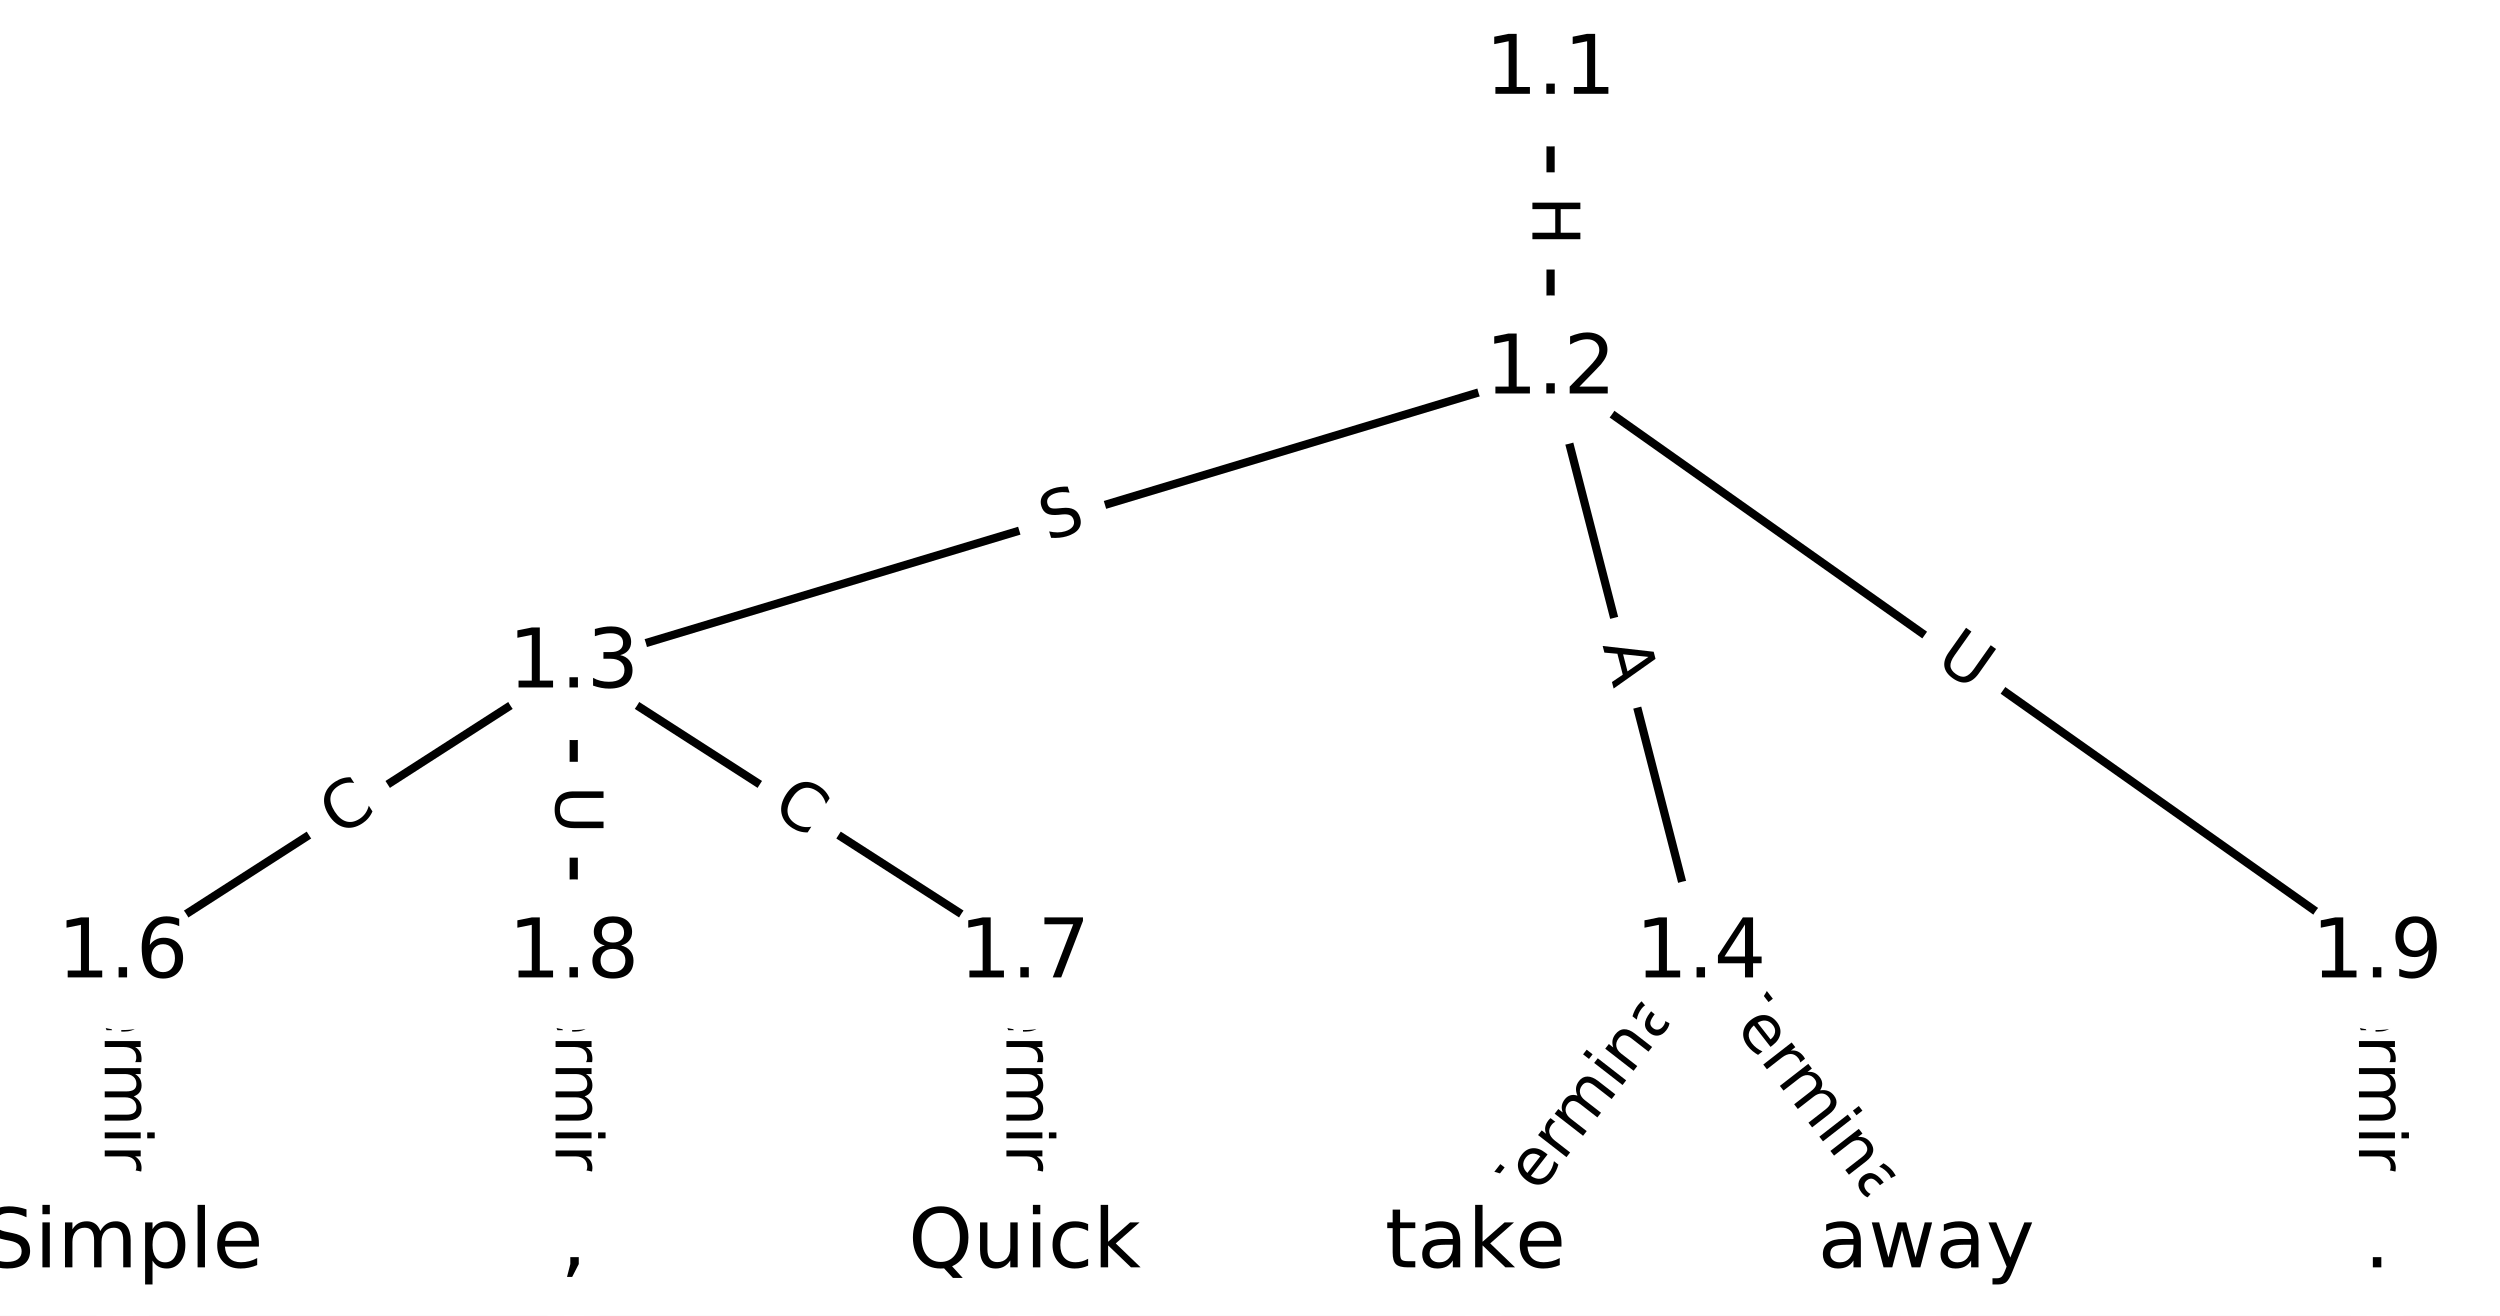
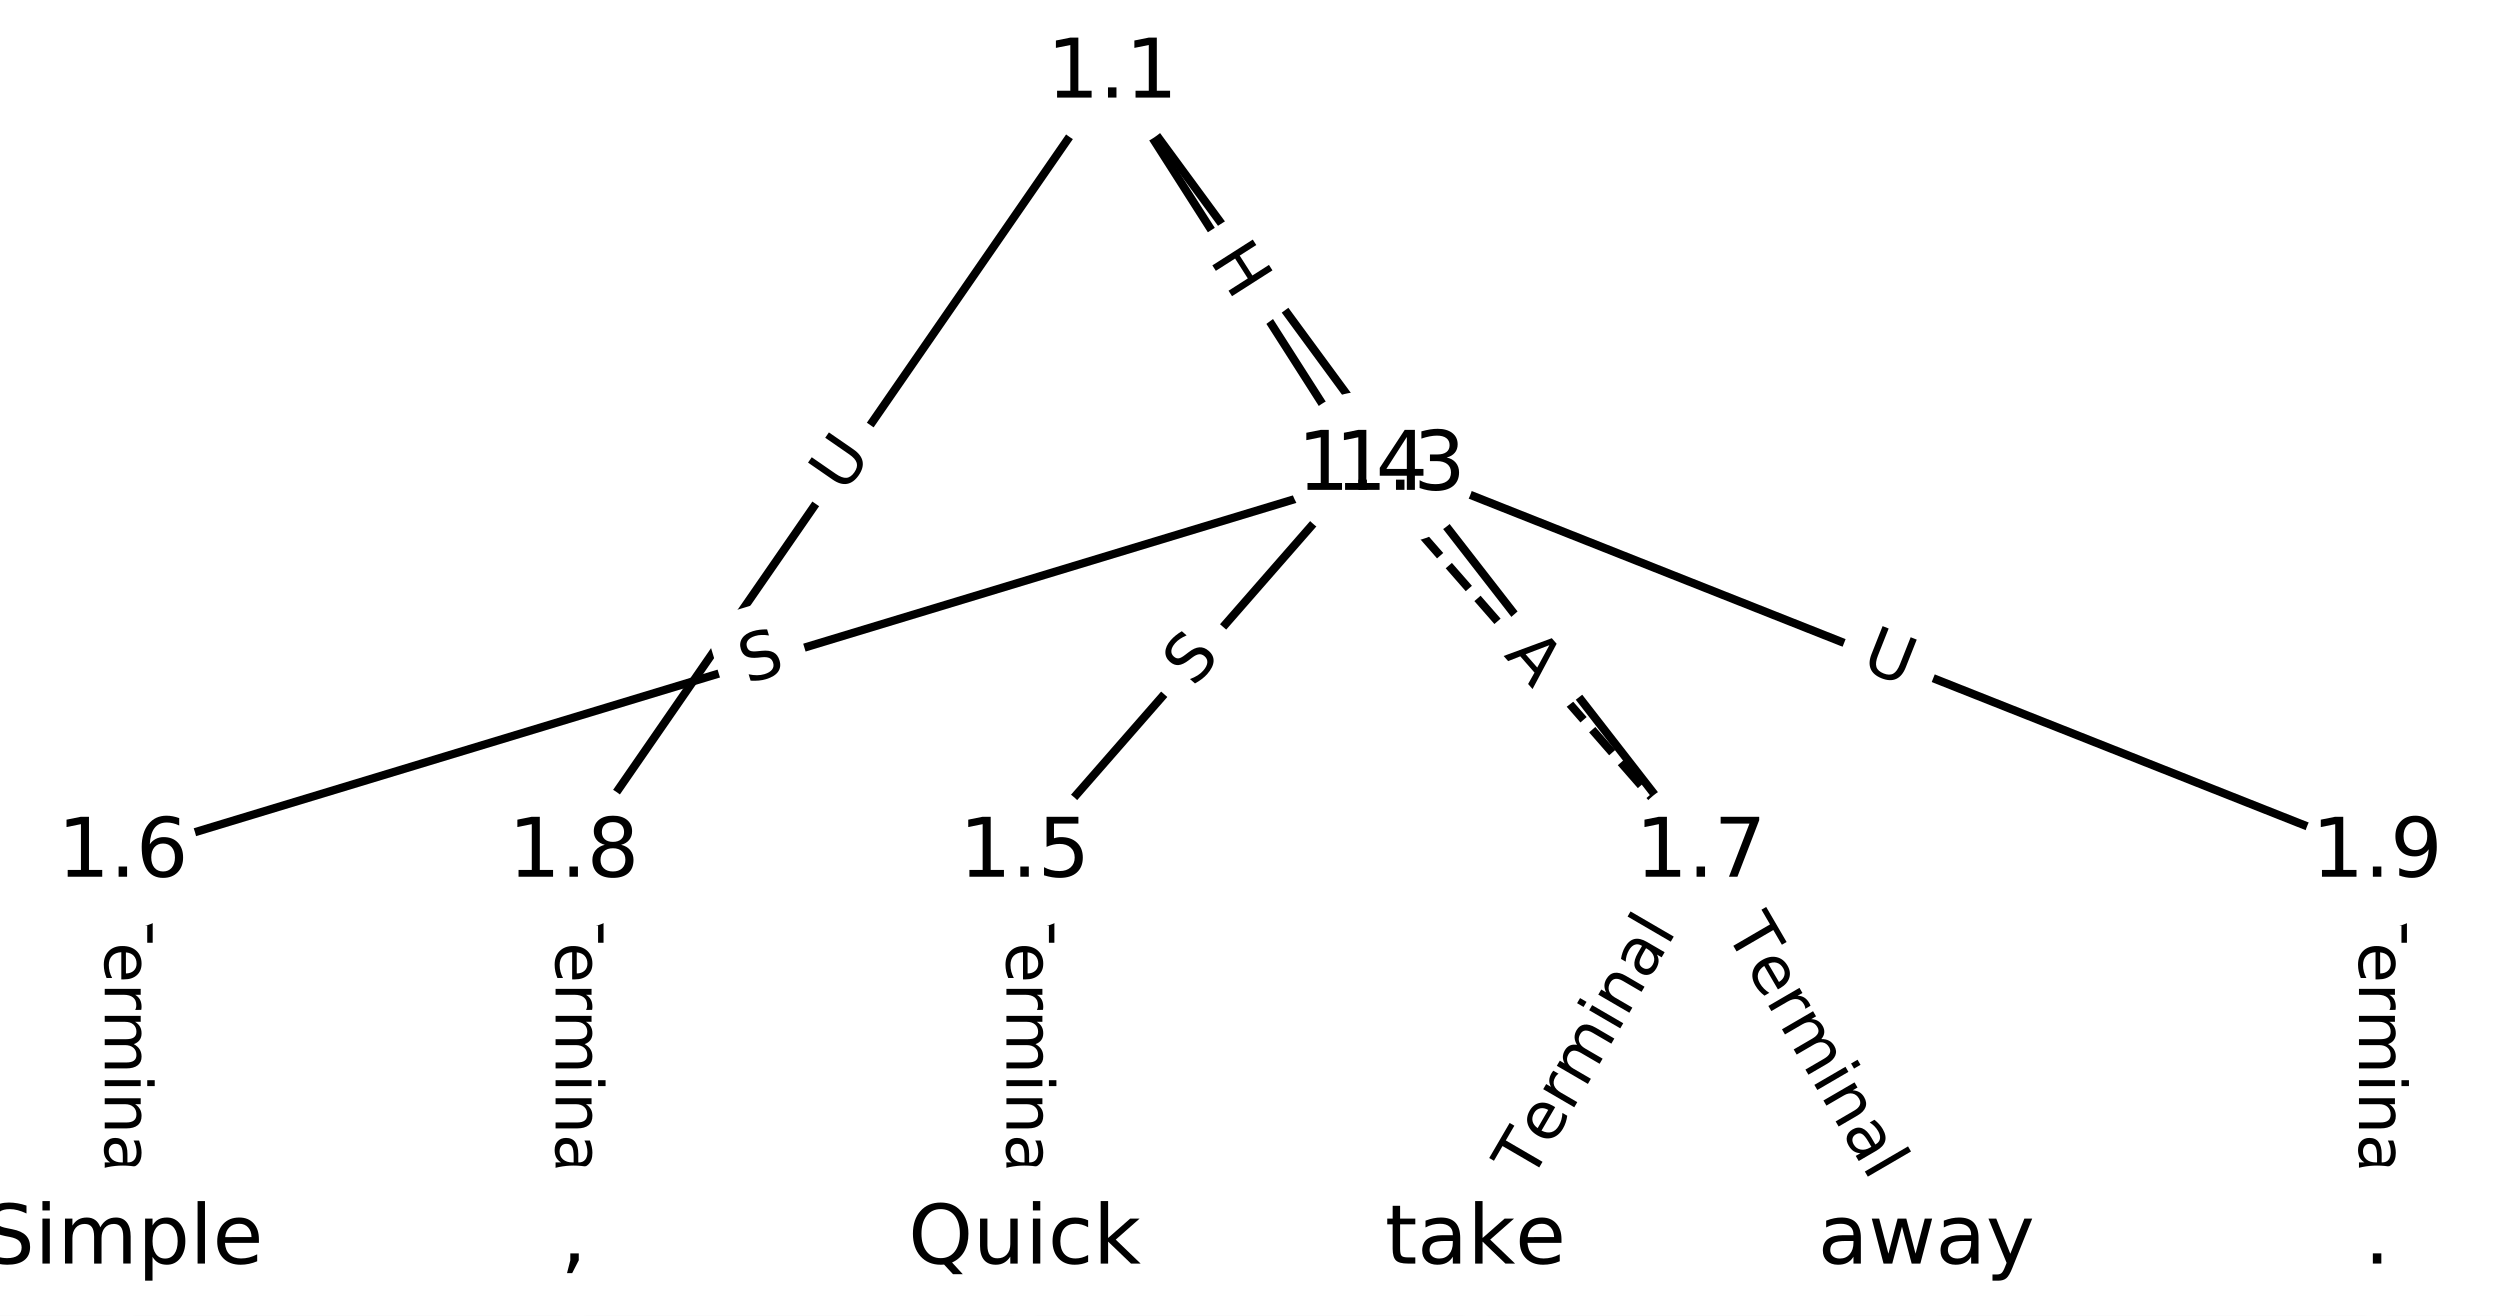
<svg xmlns="http://www.w3.org/2000/svg" xmlns:xlink="http://www.w3.org/1999/xlink" width="304pt" height="160pt" version="1.1" viewBox="0 0 304 160">
  <defs>
    <style type="text/css">*{stroke-linecap:butt;stroke-linejoin:round;}</style>
  </defs>
  <path d="m0 160h304v-160h-304z" fill="#fff" />
  <g fill="none" stroke="#000">
-     <path d="m188.55 8.647v36.438" clip-path="url(#a)" />
-     <path d="m188.55 45.085-118.78 35.75" clip-path="url(#a)" />
-     <path d="m188.55 45.085 18.274 71.009" clip-path="url(#a)" />
-     <path d="m188.55 45.085 100.51 71.009" clip-path="url(#a)" />
-     <path d="m69.766 80.835-54.823 35.259" clip-path="url(#a)" />
-     <path d="m69.766 80.835 54.823 35.259" clip-path="url(#a)" />
-     <path d="m69.766 80.835v35.259" clip-path="url(#a)" />
-     <path d="m206.82 116.09-27.411 35.259" clip-path="url(#a)" />
-     <path d="m206.82 116.09 27.411 35.259" clip-path="url(#a)" />
-     <path d="m14.943 116.09v35.259" clip-path="url(#a)" />
-     <path d="m124.59 116.09v35.259" clip-path="url(#a)" />
-     <path d="m69.766 116.09v35.259" clip-path="url(#a)" />
-     <path d="m289.06 116.09v35.259" clip-path="url(#a)" />
-   </g>
-   <path d="m182.28 23.858v6.016q0 2.4 2.4 2.4h7.742q2.4 0 2.4-2.4v-6.016q0-2.4-2.4-2.4h-7.742q-2.4 0-2.4 2.4z" clip-path="url(#a)" fill="#fff" stroke="#fff" />
-   <g clip-path="url(#a)">
-     <defs>
-       <path id="s" d="m9.812 72.906h9.859v-29.891h35.844v29.891h9.859v-72.906h-9.859v34.719h-35.844v-34.719h-9.859z" />
-     </defs>
-     <g transform="translate(186.34 23.858) rotate(90) scale(.08 -.08)">
-       <use xlink:href="#s" />
-     </g>
-   </g>
-   <path d="m128.53 69.697 4.863-1.464q2.298-0.692 1.607-2.99l-2.231-7.414q-0.692-2.298-2.99-1.607l-4.863 1.464q-2.298 0.692-1.607 2.99l2.231 7.414q0.692 2.298 2.99 1.607z" clip-path="url(#a)" fill="#fff" stroke="#fff" />
-   <g clip-path="url(#a)">
-     <defs>
-       <path id="n" d="m53.516 70.516v-9.625q-5.609 2.688-10.594 4-4.984 1.328-9.625 1.328-8.047 0-12.422-3.125t-4.375-8.891q0-4.844 2.906-7.312 2.906-2.453 11.016-3.969l5.953-1.219q11.031-2.109 16.281-7.406t5.25-14.172q0-10.609-7.109-16.078-7.094-5.469-20.812-5.469-5.172 0-11.016 1.172-5.828 1.172-12.078 3.469v10.156q6-3.359 11.766-5.078 5.766-1.703 11.328-1.703 8.438 0 13.031 3.312 4.594 3.328 4.594 9.484 0 5.359-3.297 8.391t-10.812 4.547l-6.016 1.172q-11.031 2.188-15.969 6.875-4.922 4.688-4.922 13.047 0 9.672 6.812 15.234t18.766 5.562q5.141 0 10.453-0.938 5.328-0.922 10.891-2.766z" />
-     </defs>
-     <g transform="translate(127.36 65.805) rotate(-16.75) scale(.08 -.08)">
+     <path d="m135.25 9.106 35.026 47.699" clip-path="url(#a)" />
+     <path d="m135.25 9.106 30.457 47.699" clip-path="url(#a)" />
+     <path d="m135.25 9.106-65.483 94.743" clip-path="url(#a)" />
+     <path d="m170.27 56.805-155.33 47.044" clip-path="url(#a)" />
+     <path d="m170.27 56.805 36.549 47.044" clip-path="url(#a)" />
+     <path d="m170.27 56.805 118.78 47.044" clip-path="url(#a)" />
+     <path d="m165.71 56.805-41.117 47.044" clip-path="url(#a)" />
+     <path d="m165.71 56.805 41.117 47.044" clip-path="url(#a)" stroke-dasharray="3.7,1.6" />
+     <path d="m124.59 103.85v47.044" clip-path="url(#a)" />
+     <path d="m14.943 103.85v47.044" clip-path="url(#a)" />
+     <path d="m206.82 103.85-27.411 47.044" clip-path="url(#a)" />
+     <path d="m206.82 103.85 27.411 47.044" clip-path="url(#a)" />
+     <path d="m69.766 103.85v47.044" clip-path="url(#a)" />
+     <path d="m289.06 103.85v47.044" clip-path="url(#a)" />
+   </g>
+   <path d="m145.93 34.243 3.561 4.849q1.421 1.935 3.355 0.514l6.241-4.583q1.935-1.421 0.514-3.355l-3.561-4.849q-1.421-1.935-3.355-0.514l-6.241 4.583q-1.935 1.421-0.514 3.355z" clip-path="url(#a)" fill="#fff" stroke="#fff" />
+   <g clip-path="url(#a)">
+     <defs>
+       <path id="o" d="m9.812 72.906h9.859v-29.891h35.844v29.891h9.859v-72.906h-9.859v34.719h-35.844v-34.719h-9.859z" />
+     </defs>
+     <g transform="translate(149.2 31.837) rotate(53.71) scale(.08 -.08)">
+       <use xlink:href="#o" />
+     </g>
+   </g>
+   <path d="m143.57 33.795 3.238 5.071q1.292 2.023 3.314 0.731l6.526-4.167q2.023-1.292 0.731-3.314l-3.238-5.071q-1.292-2.023-3.314-0.731l-6.526 4.167q-2.023 1.292-0.731 3.314z" clip-path="url(#a)" fill="#fff" stroke="#fff" />
+   <g clip-path="url(#a)">
+     <g transform="translate(147 31.608) rotate(57.441) scale(.08 -.08)">
+       <use xlink:href="#o" />
+     </g>
+   </g>
+   <path d="m106 62.452 3.329-4.816q1.365-1.974-0.61-3.339l-6.369-4.402q-1.974-1.365-3.339 0.61l-3.329 4.816q-1.365 1.974 0.61 3.339l6.369 4.402q1.974 1.365 3.339-0.61z" clip-path="url(#a)" fill="#fff" stroke="#fff" />
+   <g clip-path="url(#a)">
+     <defs>
+       <path id="n" d="m8.688 72.906h9.922v-44.297q0-11.719 4.234-16.875 4.25-5.141 13.781-5.141 9.469 0 13.719 5.141 4.25 5.156 4.25 16.875v44.297h9.906v-45.516q0-14.25-7.062-21.531-7.047-7.281-20.812-7.281-13.828 0-20.891 7.281-7.047 7.281-7.047 21.531z" />
+     </defs>
+     <g transform="translate(102.66 60.141) rotate(-55.349) scale(.08 -.08)">
      <use xlink:href="#n" />
    </g>
  </g>
-   <path d="m190.93 79.503 1.364 5.3q0.598 2.324 2.922 1.726l7.498-1.93q2.324-0.598 1.726-2.922l-1.364-5.3q-0.598-2.324-2.922-1.726l-7.498 1.93q-2.324 0.598-1.726 2.922z" clip-path="url(#a)" fill="#fff" stroke="#fff" />
-   <g clip-path="url(#a)">
-     <defs>
-       <path id="t" d="m34.188 63.188-13.391-36.281h26.812zm-5.578 9.719h11.188l27.781-72.906h-10.25l-6.641 18.703h-32.859l-6.641-18.703h-10.406z" />
-     </defs>
-     <g transform="translate(194.87 78.49) rotate(75.568) scale(.08 -.08)">
-       <use xlink:href="#t" />
-     </g>
-   </g>
-   <path d="m232.79 84.022 4.782 3.378q1.96 1.385 3.345-0.575l4.468-6.324q1.385-1.96-0.575-3.345l-4.782-3.378q-1.96-1.385-3.345 0.575l-4.468 6.324q-1.385 1.96 0.575 3.345z" clip-path="url(#a)" fill="#fff" stroke="#fff" />
-   <g clip-path="url(#a)">
-     <defs>
-       <path id="m" d="m8.688 72.906h9.922v-44.297q0-11.719 4.234-16.875 4.25-5.141 13.781-5.141 9.469 0 13.719 5.141 4.25 5.156 4.25 16.875v44.297h9.906v-45.516q0-14.25-7.062-21.531-7.047-7.281-20.812-7.281-13.828 0-20.891 7.281-7.047 7.281-7.047 21.531z" />
-     </defs>
-     <g transform="translate(235.14 80.703) rotate(35.241) scale(.08 -.08)">
+   <path d="m91.996 87.065 4.861-1.472q2.297-0.696 1.601-2.993l-2.244-7.41q-0.696-2.297-2.993-1.601l-4.861 1.472q-2.297 0.696-1.601 2.993l2.244 7.41q0.696 2.297 2.993 1.601z" clip-path="url(#a)" fill="#fff" stroke="#fff" />
+   <g clip-path="url(#a)">
+     <defs>
+       <path id="m" d="m53.516 70.516v-9.625q-5.609 2.688-10.594 4-4.984 1.328-9.625 1.328-8.047 0-12.422-3.125t-4.375-8.891q0-4.844 2.906-7.312 2.906-2.453 11.016-3.969l5.953-1.219q11.031-2.109 16.281-7.406t5.25-14.172q0-10.609-7.109-16.078-7.094-5.469-20.812-5.469-5.172 0-11.016 1.172-5.828 1.172-12.078 3.469v10.156q6-3.359 11.766-5.078 5.766-1.703 11.328-1.703 8.438 0 13.031 3.312 4.594 3.328 4.594 9.484 0 5.359-3.297 8.391t-10.812 4.547l-6.016 1.172q-11.031 2.188-15.969 6.875-4.922 4.688-4.922 13.047 0 9.672 6.812 15.234t18.766 5.562q5.141 0 10.453-0.938 5.328-0.922 10.891-2.766z" />
+     </defs>
+     <g transform="translate(90.818 83.176) rotate(-16.85) scale(.08 -.08)">
      <use xlink:href="#m" />
    </g>
  </g>
-   <path d="m43.397 105.25 4.698-3.022q2.019-1.298 0.72-3.317l-4.188-6.512q-1.298-2.019-3.317-0.72l-4.698 3.022q-2.019 1.298-0.72 3.317l4.188 6.512q1.298 2.019 3.317 0.72z" clip-path="url(#a)" fill="#fff" stroke="#fff" />
-   <g clip-path="url(#a)">
-     <defs>
-       <path id="o" d="m64.406 67.281v-10.391q-4.984 4.641-10.625 6.922-5.641 2.297-11.984 2.297-12.5 0-19.141-7.641t-6.641-22.094q0-14.406 6.641-22.047t19.141-7.641q6.344 0 11.984 2.297t10.625 6.938v-10.312q-5.172-3.516-10.969-5.281-5.781-1.75-12.219-1.75-16.562 0-26.094 10.125-9.516 10.141-9.516 27.672 0 17.578 9.516 27.703 9.531 10.141 26.094 10.141 6.531 0 12.312-1.734 5.797-1.734 10.875-5.203z" />
-     </defs>
-     <g transform="translate(41.199 101.83) rotate(-32.747) scale(.08 -.08)">
-       <use xlink:href="#o" />
-     </g>
-   </g>
-   <path d="m91.436 102.23 4.698 3.022q2.019 1.298 3.317-0.72l4.188-6.512q1.298-2.019-0.72-3.317l-4.698-3.022q-2.019-1.298-3.317 0.72l-4.188 6.512q-1.298 2.019 0.72 3.317z" clip-path="url(#a)" fill="#fff" stroke="#fff" />
-   <g clip-path="url(#a)">
-     <g transform="translate(93.634 98.81) rotate(32.747) scale(.08 -.08)">
-       <use xlink:href="#o" />
-     </g>
-   </g>
-   <path d="m63.494 95.537v5.855q0 2.4 2.4 2.4h7.742q2.4 0 2.4-2.4v-5.855q0-2.4-2.4-2.4h-7.742q-2.4 0-2.4 2.4z" clip-path="url(#a)" fill="#fff" stroke="#fff" />
-   <g clip-path="url(#a)">
-     <g transform="translate(67.558 95.537) rotate(90) scale(.08 -.08)">
+   <path d="m181.92 82.014 3.357 4.322q1.472 1.895 3.368 0.423l6.114-4.75q1.895-1.472 0.423-3.368l-3.357-4.322q-1.472-1.895-3.368-0.423l-6.114 4.75q-1.895 1.472-0.423 3.368z" clip-path="url(#a)" fill="#fff" stroke="#fff" />
+   <g clip-path="url(#a)">
+     <defs>
+       <path id="p" d="m34.188 63.188-13.391-36.281h26.812zm-5.578 9.719h11.188l27.781-72.906h-10.25l-6.641 18.703h-32.859l-6.641-18.703h-10.406z" />
+     </defs>
+     <g transform="translate(185.13 79.521) rotate(52.157) scale(.08 -.08)">
+       <use xlink:href="#p" />
+     </g>
+   </g>
+   <path d="m224.63 85.08 5.444 2.156q2.231 0.884 3.115-1.348l2.851-7.199q0.884-2.231-1.348-3.115l-5.444-2.156q-2.231-0.884-3.115 1.348l-2.851 7.199q-0.884 2.231 1.348 3.115z" clip-path="url(#a)" fill="#fff" stroke="#fff" />
+   <g clip-path="url(#a)">
+     <g transform="translate(226.13 81.302) rotate(21.606) scale(.08 -.08)">
+       <use xlink:href="#n" />
+     </g>
+   </g>
+   <path d="m148.2 86.366 3.342-3.824q1.579-1.807-0.228-3.386l-5.83-5.095q-1.807-1.579-3.386 0.228l-3.342 3.824q-1.579 1.807 0.228 3.386l5.83 5.095q1.807 1.579 3.386-0.228z" clip-path="url(#a)" fill="#fff" stroke="#fff" />
+   <g clip-path="url(#a)">
+     <g transform="translate(145.14 83.692) rotate(-48.846) scale(.08 -.08)">
      <use xlink:href="#m" />
    </g>
  </g>
-   <path d="m187.24 151.5 21.657-27.857q1.473-1.895-0.422-3.368l-6.113-4.752q-1.895-1.473-3.368 0.422l-21.657 27.857q-1.473 1.895 0.422 3.368l6.113 4.752q1.895 1.473 3.368-0.422z" clip-path="url(#a)" fill="#fff" stroke="#fff" />
+   <path d="m179.74 82.394 3.601 4.12q1.579 1.807 3.386 0.228l5.83-5.095q1.807-1.579 0.228-3.386l-3.601-4.12q-1.579-1.807-3.386-0.228l-5.83 5.095q-1.807 1.579-0.228 3.386z" clip-path="url(#a)" fill="#fff" stroke="#fff" />
+   <g clip-path="url(#a)">
+     <g transform="translate(182.8 79.72) rotate(48.846) scale(.08 -.08)">
+       <use xlink:href="#p" />
+     </g>
+   </g>
+   <path d="m118.32 109.73v35.285q0 2.4 2.4 2.4h7.742q2.4 0 2.4-2.4v-35.285q0-2.4-2.4-2.4h-7.742q-2.4 0-2.4 2.4z" clip-path="url(#a)" fill="#fff" stroke="#fff" />
  <g clip-path="url(#a)">
    <defs>
      <path id="j" d="m-0.297 72.906h61.672v-8.312h-25.875v-64.594h-9.906v64.594h-25.891z" />
      <path id="g" d="m56.203 29.594v-4.391h-41.312q0.594-9.281 5.594-14.141t13.938-4.859q5.172 0 10.031 1.266t9.656 3.812v-8.5q-4.844-2.047-9.922-3.125t-10.297-1.078q-13.094 0-20.734 7.609-7.641 7.625-7.641 20.625 0 13.422 7.25 21.297 7.25 7.891 19.562 7.891 11.031 0 17.453-7.109 6.422-7.094 6.422-19.297zm-8.984 2.641q-0.094 7.359-4.125 11.75-4.031 4.406-10.672 4.406-7.516 0-12.031-4.25t-5.203-11.969z" />
      <path id="k" d="m41.109 46.297q-1.516 0.875-3.297 1.281-1.781 0.422-3.922 0.422-7.625 0-11.703-4.953t-4.078-14.234v-28.812h-9.031v54.688h9.031v-8.5q2.844 4.984 7.375 7.391 4.547 2.422 11.047 2.422 0.922 0 2.047-0.125 1.125-0.109 2.484-0.359z" />
      <path id="h" d="m52 44.188q3.375 6.062 8.062 8.938t11.031 2.875q8.547 0 13.188-5.984 4.641-5.969 4.641-17v-33.016h-9.031v32.719q0 7.859-2.797 11.656-2.781 3.812-8.484 3.812-6.984 0-11.047-4.641-4.047-4.625-4.047-12.641v-30.906h-9.031v32.719q0 7.906-2.781 11.688t-8.594 3.781q-6.891 0-10.953-4.656-4.047-4.656-4.047-12.625v-30.906h-9.031v54.688h9.031v-8.5q3.078 5.031 7.375 7.422t10.203 2.391q5.969 0 10.141-3.031 4.172-3.016 6.172-8.781z" />
      <path id="f" d="m9.422 54.688h8.984v-54.688h-8.984zm0 21.297h8.984v-11.391h-8.984z" />
      <path id="l" d="m54.891 33.016v-33.016h-8.984v32.719q0 7.766-3.031 11.609-3.031 3.859-9.078 3.859-7.281 0-11.484-4.641-4.203-4.625-4.203-12.641v-30.906h-9.031v54.688h9.031v-8.5q3.234 4.938 7.594 7.375 4.375 2.438 10.094 2.438 9.422 0 14.25-5.828 4.844-5.828 4.844-17.156z" />
      <path id="c" d="m34.281 27.484q-10.891 0-15.094-2.484t-4.203-8.5q0-4.781 3.156-7.594 3.156-2.797 8.562-2.797 7.484 0 12 5.297t4.516 14.078v2zm17.922 3.719v-31.203h-8.984v8.297q-3.078-4.969-7.672-7.344t-11.234-2.375q-8.391 0-13.359 4.719-4.953 4.719-4.953 12.625 0 9.219 6.172 13.906 6.188 4.688 18.438 4.688h12.609v0.891q0 6.203-4.078 9.594t-11.453 3.391q-4.688 0-9.141-1.125-4.438-1.125-8.531-3.375v8.312q4.922 1.906 9.562 2.844 4.641 0.953 9.031 0.953 11.875 0 17.734-6.156 5.859-6.141 5.859-18.641z" />
      <path id="i" d="m9.422 75.984h8.984v-75.984h-8.984z" />
    </defs>
-     <g transform="translate(184.03 149.01) rotate(-52.138) scale(.08 -.08)">
-       <use xlink:href="#j" />
-       <use x="60.818" xlink:href="#g" />
-       <use x="122.342" xlink:href="#k" />
-       <use x="163.439" xlink:href="#h" />
-       <use x="260.852" xlink:href="#f" />
-       <use x="288.635" xlink:href="#l" />
-       <use x="352.014" xlink:href="#c" />
-       <use x="413.293" xlink:href="#i" />
-     </g>
-   </g>
-   <path d="m204.75 123.64 21.657 27.857q1.473 1.895 3.368 0.422l6.113-4.752q1.895-1.473 0.422-3.368l-21.657-27.857q-1.473-1.895-3.368-0.422l-6.113 4.752q-1.895 1.473-0.422 3.368z" clip-path="url(#a)" fill="#fff" stroke="#fff" />
-   <g clip-path="url(#a)">
-     <g transform="translate(207.96 121.15) rotate(52.138) scale(.08 -.08)">
-       <use xlink:href="#j" />
-       <use x="60.818" xlink:href="#g" />
-       <use x="122.342" xlink:href="#k" />
-       <use x="163.439" xlink:href="#h" />
-       <use x="260.852" xlink:href="#f" />
-       <use x="288.635" xlink:href="#l" />
-       <use x="352.014" xlink:href="#c" />
-       <use x="413.293" xlink:href="#i" />
-     </g>
-   </g>
-   <path d="m8.671 116.08v35.285q0 2.4 2.4 2.4h7.742q2.4 0 2.4-2.4v-35.285q0-2.4-2.4-2.4h-7.742q-2.4 0-2.4 2.4z" clip-path="url(#a)" fill="#fff" stroke="#fff" />
-   <g clip-path="url(#a)">
-     <g transform="translate(12.735 116.08) rotate(90) scale(.08 -.08)">
-       <use xlink:href="#j" />
-       <use x="60.818" xlink:href="#g" />
-       <use x="122.342" xlink:href="#k" />
-       <use x="163.439" xlink:href="#h" />
-       <use x="260.852" xlink:href="#f" />
-       <use x="288.635" xlink:href="#l" />
-       <use x="352.014" xlink:href="#c" />
-       <use x="413.293" xlink:href="#i" />
-     </g>
-   </g>
-   <path d="m118.32 116.08v35.285q0 2.4 2.4 2.4h7.742q2.4 0 2.4-2.4v-35.285q0-2.4-2.4-2.4h-7.742q-2.4 0-2.4 2.4z" clip-path="url(#a)" fill="#fff" stroke="#fff" />
-   <g clip-path="url(#a)">
-     <g transform="translate(122.38 116.08) rotate(90) scale(.08 -.08)">
-       <use xlink:href="#j" />
-       <use x="60.818" xlink:href="#g" />
-       <use x="122.342" xlink:href="#k" />
-       <use x="163.439" xlink:href="#h" />
-       <use x="260.852" xlink:href="#f" />
-       <use x="288.635" xlink:href="#l" />
-       <use x="352.014" xlink:href="#c" />
-       <use x="413.293" xlink:href="#i" />
-     </g>
-   </g>
-   <path d="m63.494 116.08v35.285q0 2.4 2.4 2.4h7.742q2.4 0 2.4-2.4v-35.285q0-2.4-2.4-2.4h-7.742q-2.4 0-2.4 2.4z" clip-path="url(#a)" fill="#fff" stroke="#fff" />
-   <g clip-path="url(#a)">
-     <g transform="translate(67.558 116.08) rotate(90) scale(.08 -.08)">
-       <use xlink:href="#j" />
-       <use x="60.818" xlink:href="#g" />
-       <use x="122.342" xlink:href="#k" />
-       <use x="163.439" xlink:href="#h" />
-       <use x="260.852" xlink:href="#f" />
-       <use x="288.635" xlink:href="#l" />
-       <use x="352.014" xlink:href="#c" />
-       <use x="413.293" xlink:href="#i" />
-     </g>
-   </g>
-   <path d="m282.79 116.08v35.285q0 2.4 2.4 2.4h7.742q2.4 0 2.4-2.4v-35.285q0-2.4-2.4-2.4h-7.742q-2.4 0-2.4 2.4z" clip-path="url(#a)" fill="#fff" stroke="#fff" />
-   <g clip-path="url(#a)">
-     <g transform="translate(286.85 116.08) rotate(90) scale(.08 -.08)">
+     <g transform="translate(122.38 109.73) rotate(90) scale(.08 -.08)">
+       <use xlink:href="#j" />
+       <use x="60.818" xlink:href="#g" />
+       <use x="122.342" xlink:href="#k" />
+       <use x="163.439" xlink:href="#h" />
+       <use x="260.852" xlink:href="#f" />
+       <use x="288.635" xlink:href="#l" />
+       <use x="352.014" xlink:href="#c" />
+       <use x="413.293" xlink:href="#i" />
+     </g>
+   </g>
+   <path d="m8.671 109.73v35.285q0 2.4 2.4 2.4h7.742q2.4 0 2.4-2.4v-35.285q0-2.4-2.4-2.4h-7.742q-2.4 0-2.4 2.4z" clip-path="url(#a)" fill="#fff" stroke="#fff" />
+   <g clip-path="url(#a)">
+     <g transform="translate(12.735 109.73) rotate(90) scale(.08 -.08)">
+       <use xlink:href="#j" />
+       <use x="60.818" xlink:href="#g" />
+       <use x="122.342" xlink:href="#k" />
+       <use x="163.439" xlink:href="#h" />
+       <use x="260.852" xlink:href="#f" />
+       <use x="288.635" xlink:href="#l" />
+       <use x="352.014" xlink:href="#c" />
+       <use x="413.293" xlink:href="#i" />
+     </g>
+   </g>
+   <path d="m189.65 145.77 17.764-30.487q1.208-2.074-0.865-3.282l-6.69-3.898q-2.074-1.208-3.282 0.865l-17.764 30.487q-1.208 2.074 0.865 3.282l6.69 3.898q2.074 1.208 3.282-0.865z" clip-path="url(#a)" fill="#fff" stroke="#fff" />
+   <g clip-path="url(#a)">
+     <g transform="translate(186.14 143.73) rotate(-59.772) scale(.08 -.08)">
+       <use xlink:href="#j" />
+       <use x="60.818" xlink:href="#g" />
+       <use x="122.342" xlink:href="#k" />
+       <use x="163.439" xlink:href="#h" />
+       <use x="260.852" xlink:href="#f" />
+       <use x="288.635" xlink:href="#l" />
+       <use x="352.014" xlink:href="#c" />
+       <use x="413.293" xlink:href="#i" />
+     </g>
+   </g>
+   <path d="m206.23 115.29 17.764 30.487q1.208 2.074 3.282 0.865l6.69-3.898q2.074-1.208 0.865-3.282l-17.764-30.487q-1.208-2.074-3.282-0.865l-6.69 3.898q-2.074 1.208-0.865 3.282z" clip-path="url(#a)" fill="#fff" stroke="#fff" />
+   <g clip-path="url(#a)">
+     <g transform="translate(209.74 113.24) rotate(59.772) scale(.08 -.08)">
+       <use xlink:href="#j" />
+       <use x="60.818" xlink:href="#g" />
+       <use x="122.342" xlink:href="#k" />
+       <use x="163.439" xlink:href="#h" />
+       <use x="260.852" xlink:href="#f" />
+       <use x="288.635" xlink:href="#l" />
+       <use x="352.014" xlink:href="#c" />
+       <use x="413.293" xlink:href="#i" />
+     </g>
+   </g>
+   <path d="m63.494 109.73v35.285q0 2.4 2.4 2.4h7.742q2.4 0 2.4-2.4v-35.285q0-2.4-2.4-2.4h-7.742q-2.4 0-2.4 2.4z" clip-path="url(#a)" fill="#fff" stroke="#fff" />
+   <g clip-path="url(#a)">
+     <g transform="translate(67.558 109.73) rotate(90) scale(.08 -.08)">
+       <use xlink:href="#j" />
+       <use x="60.818" xlink:href="#g" />
+       <use x="122.342" xlink:href="#k" />
+       <use x="163.439" xlink:href="#h" />
+       <use x="260.852" xlink:href="#f" />
+       <use x="288.635" xlink:href="#l" />
+       <use x="352.014" xlink:href="#c" />
+       <use x="413.293" xlink:href="#i" />
+     </g>
+   </g>
+   <path d="m282.79 109.73v35.285q0 2.4 2.4 2.4h7.742q2.4 0 2.4-2.4v-35.285q0-2.4-2.4-2.4h-7.742q-2.4 0-2.4 2.4z" clip-path="url(#a)" fill="#fff" stroke="#fff" />
+   <g clip-path="url(#a)">
+     <g transform="translate(286.85 109.73) rotate(90) scale(.08 -.08)">
      <use xlink:href="#j" />
      <use x="60.818" xlink:href="#g" />
      <use x="122.342" xlink:href="#k" />
      <use x="163.439" xlink:href="#h" />
      <use x="260.852" xlink:href="#f" />
      <use x="288.635" xlink:href="#l" />
      <use x="352.014" xlink:href="#c" />
      <use x="413.293" xlink:href="#i" />
    </g>
  </g>
  <defs>
    <path id="b" d="m0 8.66c2.297 0 4.5-0.912 6.124-2.537 1.624-1.624 2.537-3.827 2.537-6.124s-0.912-4.5-2.537-6.124c-1.624-1.624-3.827-2.537-6.124-2.537s-4.5 0.912-6.124 2.537c-1.624 1.624-2.537 3.827-2.537 6.124s0.912 4.5 2.537 6.124c1.624 1.624 3.827 2.537 6.124 2.537z" />
  </defs>
  <g clip-path="url(#a)">
-     <use x="14.943" y="151.353" fill="#ffffff" stroke="#ffffff" xlink:href="#b" />
-   </g>
-   <g clip-path="url(#a)">
-     <use x="69.766" y="151.353" fill="#ffffff" stroke="#ffffff" xlink:href="#b" />
-   </g>
-   <g clip-path="url(#a)">
-     <use x="124.589" y="151.353" fill="#ffffff" stroke="#ffffff" xlink:href="#b" />
-   </g>
-   <g clip-path="url(#a)">
-     <use x="179.411" y="151.353" fill="#ffffff" stroke="#ffffff" xlink:href="#b" />
-   </g>
-   <g clip-path="url(#a)">
-     <use x="234.234" y="151.353" fill="#ffffff" stroke="#ffffff" xlink:href="#b" />
-   </g>
-   <g clip-path="url(#a)">
-     <use x="289.057" y="151.353" fill="#ffffff" stroke="#ffffff" xlink:href="#b" />
-   </g>
-   <g clip-path="url(#a)">
-     <use x="188.549" y="8.647" fill="#ffffff" stroke="#ffffff" xlink:href="#b" />
-   </g>
-   <g clip-path="url(#a)">
-     <use x="188.549" y="45.085" fill="#ffffff" stroke="#ffffff" xlink:href="#b" />
-   </g>
-   <g clip-path="url(#a)">
-     <use x="69.766" y="80.835" fill="#ffffff" stroke="#ffffff" xlink:href="#b" />
-   </g>
-   <g clip-path="url(#a)">
-     <use x="206.823" y="116.094" fill="#ffffff" stroke="#ffffff" xlink:href="#b" />
-   </g>
-   <g clip-path="url(#a)">
-     <use x="14.943" y="116.094" fill="#ffffff" stroke="#ffffff" xlink:href="#b" />
-   </g>
-   <g clip-path="url(#a)">
-     <use x="124.589" y="116.094" fill="#ffffff" stroke="#ffffff" xlink:href="#b" />
-   </g>
-   <g clip-path="url(#a)">
-     <use x="69.766" y="116.094" fill="#ffffff" stroke="#ffffff" xlink:href="#b" />
-   </g>
-   <g clip-path="url(#a)">
-     <use x="289.057" y="116.094" fill="#ffffff" stroke="#ffffff" xlink:href="#b" />
-   </g>
-   <g clip-path="url(#a)">
-     <defs>
-       <path id="ag" d="m18.109 8.203v-29h-9.031v75.484h9.031v-8.297q2.844 4.875 7.156 7.234 4.328 2.375 10.328 2.375 9.969 0 16.188-7.906 6.234-7.906 6.234-20.797t-6.234-20.812q-6.219-7.906-16.188-7.906-6 0-10.328 2.375-4.312 2.375-7.156 7.25zm30.578 19.094q0 9.906-4.078 15.547t-11.203 5.641q-7.141 0-11.219-5.641t-4.078-15.547 4.078-15.547 11.219-5.641q7.125 0 11.203 5.641t4.078 15.547z" />
-     </defs>
-     <g transform="translate(-2.1308 154.11) scale(.1 -.1)">
-       <use xlink:href="#n" />
+     <use x="14.943" y="150.894" fill="#ffffff" stroke="#ffffff" xlink:href="#b" />
+   </g>
+   <g clip-path="url(#a)">
+     <use x="69.766" y="150.894" fill="#ffffff" stroke="#ffffff" xlink:href="#b" />
+   </g>
+   <g clip-path="url(#a)">
+     <use x="124.589" y="150.894" fill="#ffffff" stroke="#ffffff" xlink:href="#b" />
+   </g>
+   <g clip-path="url(#a)">
+     <use x="179.411" y="150.894" fill="#ffffff" stroke="#ffffff" xlink:href="#b" />
+   </g>
+   <g clip-path="url(#a)">
+     <use x="234.234" y="150.894" fill="#ffffff" stroke="#ffffff" xlink:href="#b" />
+   </g>
+   <g clip-path="url(#a)">
+     <use x="289.057" y="150.894" fill="#ffffff" stroke="#ffffff" xlink:href="#b" />
+   </g>
+   <g clip-path="url(#a)">
+     <use x="135.249" y="9.106" fill="#ffffff" stroke="#ffffff" xlink:href="#b" />
+   </g>
+   <g clip-path="url(#a)">
+     <use x="170.274" y="56.805" fill="#ffffff" stroke="#ffffff" xlink:href="#b" />
+   </g>
+   <g clip-path="url(#a)">
+     <use x="165.706" y="56.805" fill="#ffffff" stroke="#ffffff" xlink:href="#b" />
+   </g>
+   <g clip-path="url(#a)">
+     <use x="124.589" y="103.849" fill="#ffffff" stroke="#ffffff" xlink:href="#b" />
+   </g>
+   <g clip-path="url(#a)">
+     <use x="14.943" y="103.849" fill="#ffffff" stroke="#ffffff" xlink:href="#b" />
+   </g>
+   <g clip-path="url(#a)">
+     <use x="206.823" y="103.849" fill="#ffffff" stroke="#ffffff" xlink:href="#b" />
+   </g>
+   <g clip-path="url(#a)">
+     <use x="69.766" y="103.849" fill="#ffffff" stroke="#ffffff" xlink:href="#b" />
+   </g>
+   <g clip-path="url(#a)">
+     <use x="289.057" y="103.849" fill="#ffffff" stroke="#ffffff" xlink:href="#b" />
+   </g>
+   <g clip-path="url(#a)">
+     <defs>
+       <path id="af" d="m18.109 8.203v-29h-9.031v75.484h9.031v-8.297q2.844 4.875 7.156 7.234 4.328 2.375 10.328 2.375 9.969 0 16.188-7.906 6.234-7.906 6.234-20.797t-6.234-20.812q-6.219-7.906-16.188-7.906-6 0-10.328 2.375-4.312 2.375-7.156 7.25zm30.578 19.094q0 9.906-4.078 15.547t-11.203 5.641q-7.141 0-11.219-5.641t-4.078-15.547 4.078-15.547 11.219-5.641q7.125 0 11.203 5.641t4.078 15.547z" />
+     </defs>
+     <g transform="translate(-2.1308 153.65) scale(.1 -.1)">
+       <use xlink:href="#m" />
      <use x="63.477" xlink:href="#f" />
      <use x="91.26" xlink:href="#h" />
-       <use x="188.672" xlink:href="#ag" />
+       <use x="188.672" xlink:href="#af" />
      <use x="252.148" xlink:href="#i" />
      <use x="279.932" xlink:href="#g" />
    </g>
  </g>
  <g clip-path="url(#a)">
    <defs>
-       <path id="ab" d="m11.719 12.406h10.297v-8.406l-8-15.625h-6.297l4 15.625z" />
-     </defs>
-     <g transform="translate(68.177 154.11) scale(.1 -.1)">
-       <use xlink:href="#ab" />
-     </g>
-   </g>
-   <g clip-path="url(#a)">
-     <defs>
-       <path id="r" d="m39.406 66.219q-10.75 0-17.078-8.016-6.312-8-6.312-21.828 0-13.766 6.312-21.781 6.328-8 17.078-8 10.734 0 17.016 8 6.281 8.016 6.281 21.781 0 13.828-6.281 21.828-6.281 8.016-17.016 8.016zm13.812-64.906 13-14.203h-11.922l-10.797 11.672q-1.609-0.094-2.469-0.141-0.844-0.062-1.625-0.062-15.375 0-24.594 10.281-9.203 10.281-9.203 27.516 0 17.281 9.203 27.562 9.219 10.281 24.594 10.281 15.328 0 24.5-10.281 9.188-10.281 9.188-27.562 0-12.688-5.109-21.734-5.094-9.031-14.766-13.328z" />
-       <path id="ae" d="m8.5 21.578v33.109h8.984v-32.766q0-7.766 3.016-11.656 3.031-3.875 9.094-3.875 7.266 0 11.484 4.641 4.234 4.641 4.234 12.656v31h8.984v-54.688h-8.984v8.406q-3.266-4.984-7.594-7.406-4.312-2.422-10.031-2.422-9.422 0-14.312 5.859-4.875 5.859-4.875 17.141z" />
-       <path id="q" d="m48.781 52.594v-8.406q-3.812 2.109-7.641 3.156t-7.734 1.047q-8.75 0-13.594-5.547-4.828-5.531-4.828-15.547t4.828-15.562q4.844-5.531 13.594-5.531 3.906 0 7.734 1.047t7.641 3.156v-8.312q-3.766-1.75-7.797-2.625-4.016-0.891-8.562-0.891-12.359 0-19.641 7.766-7.266 7.766-7.266 20.953 0 13.375 7.344 21.031 7.359 7.672 20.156 7.672 4.141 0 8.094-0.859 3.953-0.844 7.672-2.547z" />
-       <path id="p" d="m9.078 75.984h9.031v-44.875l26.812 23.578h11.469l-29-25.578 30.234-29.109h-11.719l-27.797 26.703v-26.703h-9.031z" />
-     </defs>
-     <g transform="translate(110.45 154.11) scale(.1 -.1)">
-       <use xlink:href="#r" />
-       <use x="78.711" xlink:href="#ae" />
+       <path id="aa" d="m11.719 12.406h10.297v-8.406l-8-15.625h-6.297l4 15.625z" />
+     </defs>
+     <g transform="translate(68.177 153.65) scale(.1 -.1)">
+       <use xlink:href="#aa" />
+     </g>
+   </g>
+   <g clip-path="url(#a)">
+     <defs>
+       <path id="s" d="m39.406 66.219q-10.75 0-17.078-8.016-6.312-8-6.312-21.828 0-13.766 6.312-21.781 6.328-8 17.078-8 10.734 0 17.016 8 6.281 8.016 6.281 21.781 0 13.828-6.281 21.828-6.281 8.016-17.016 8.016zm13.812-64.906 13-14.203h-11.922l-10.797 11.672q-1.609-0.094-2.469-0.141-0.844-0.062-1.625-0.062-15.375 0-24.594 10.281-9.203 10.281-9.203 27.516 0 17.281 9.203 27.562 9.219 10.281 24.594 10.281 15.328 0 24.5-10.281 9.188-10.281 9.188-27.562 0-12.688-5.109-21.734-5.094-9.031-14.766-13.328z" />
+       <path id="ad" d="m8.5 21.578v33.109h8.984v-32.766q0-7.766 3.016-11.656 3.031-3.875 9.094-3.875 7.266 0 11.484 4.641 4.234 4.641 4.234 12.656v31h8.984v-54.688h-8.984v8.406q-3.266-4.984-7.594-7.406-4.312-2.422-10.031-2.422-9.422 0-14.312 5.859-4.875 5.859-4.875 17.141z" />
+       <path id="r" d="m48.781 52.594v-8.406q-3.812 2.109-7.641 3.156t-7.734 1.047q-8.75 0-13.594-5.547-4.828-5.531-4.828-15.547t4.828-15.562q4.844-5.531 13.594-5.531 3.906 0 7.734 1.047t7.641 3.156v-8.312q-3.766-1.75-7.797-2.625-4.016-0.891-8.562-0.891-12.359 0-19.641 7.766-7.266 7.766-7.266 20.953 0 13.375 7.344 21.031 7.359 7.672 20.156 7.672 4.141 0 8.094-0.859 3.953-0.844 7.672-2.547z" />
+       <path id="q" d="m9.078 75.984h9.031v-44.875l26.812 23.578h11.469l-29-25.578 30.234-29.109h-11.719l-27.797 26.703v-26.703h-9.031z" />
+     </defs>
+     <g transform="translate(110.45 153.65) scale(.1 -.1)">
+       <use xlink:href="#s" />
+       <use x="78.711" xlink:href="#ad" />
      <use x="142.09" xlink:href="#f" />
-       <use x="169.873" xlink:href="#q" />
-       <use x="224.854" xlink:href="#p" />
-     </g>
-   </g>
-   <g clip-path="url(#a)">
-     <defs>
-       <path id="af" d="m18.312 70.219v-15.531h18.5v-6.984h-18.5v-29.688q0-6.688 1.828-8.594t7.453-1.906h9.219v-7.516h-9.219q-10.406 0-14.359 3.875-3.953 3.891-3.953 14.141v29.688h-6.594v6.984h6.594v15.531z" />
-     </defs>
-     <g transform="translate(168.42 154.11) scale(.1 -.1)">
-       <use xlink:href="#af" />
+       <use x="169.873" xlink:href="#r" />
+       <use x="224.854" xlink:href="#q" />
+     </g>
+   </g>
+   <g clip-path="url(#a)">
+     <defs>
+       <path id="ae" d="m18.312 70.219v-15.531h18.5v-6.984h-18.5v-29.688q0-6.688 1.828-8.594t7.453-1.906h9.219v-7.516h-9.219q-10.406 0-14.359 3.875-3.953 3.891-3.953 14.141v29.688h-6.594v6.984h6.594v15.531z" />
+     </defs>
+     <g transform="translate(168.42 153.65) scale(.1 -.1)">
+       <use xlink:href="#ae" />
      <use x="39.209" xlink:href="#c" />
-       <use x="100.488" xlink:href="#p" />
+       <use x="100.488" xlink:href="#q" />
      <use x="158.352" xlink:href="#g" />
    </g>
  </g>
  <g clip-path="url(#a)">
    <defs>
-       <path id="ad" d="m4.203 54.688h8.984l11.234-42.672 11.172 42.672h10.594l11.234-42.672 11.188 42.672h8.984l-14.312-54.688h-10.594l-11.766 44.828-11.812-44.828h-10.609z" />
-       <path id="ac" d="m32.172-5.078q-3.797-9.766-7.422-12.734-3.609-2.984-9.656-2.984h-7.188v7.516h5.281q3.703 0 5.75 1.766 2.062 1.75 4.547 8.297l1.609 4.094-22.109 53.812h9.516l17.094-42.766 17.094 42.766h9.516z" />
-     </defs>
-     <g transform="translate(221.06 154.11) scale(.1 -.1)">
+       <path id="ac" d="m4.203 54.688h8.984l11.234-42.672 11.172 42.672h10.594l11.234-42.672 11.188 42.672h8.984l-14.312-54.688h-10.594l-11.766 44.828-11.812-44.828h-10.609z" />
+       <path id="ab" d="m32.172-5.078q-3.797-9.766-7.422-12.734-3.609-2.984-9.656-2.984h-7.188v7.516h5.281q3.703 0 5.75 1.766 2.062 1.75 4.547 8.297l1.609 4.094-22.109 53.812h9.516l17.094-42.766 17.094 42.766h9.516z" />
+     </defs>
+     <g transform="translate(221.06 153.65) scale(.1 -.1)">
      <use xlink:href="#c" />
-       <use x="61.279" xlink:href="#ad" />
+       <use x="61.279" xlink:href="#ac" />
      <use x="143.066" xlink:href="#c" />
-       <use x="204.346" xlink:href="#ac" />
+       <use x="204.346" xlink:href="#ab" />
    </g>
  </g>
  <g clip-path="url(#a)">
    <defs>
      <path id="e" d="m10.688 12.406h10.312v-12.406h-10.312z" />
    </defs>
-     <g transform="translate(287.47 154.11) scale(.1 -.1)">
+     <g transform="translate(287.47 153.65) scale(.1 -.1)">
      <use xlink:href="#e" />
    </g>
  </g>
  <g clip-path="url(#a)">
    <defs>
      <path id="d" d="m12.406 8.297h16.109v55.625l-17.531-3.516v8.984l17.438 3.516h9.859v-64.609h16.109v-8.297h-41.984z" />
    </defs>
-     <g transform="translate(180.6 11.406) scale(.1 -.1)">
+     <g transform="translate(127.3 11.865) scale(.1 -.1)">
      <use xlink:href="#d" />
      <use x="63.623" xlink:href="#e" />
      <use x="95.41" xlink:href="#d" />
    </g>
  </g>
  <g clip-path="url(#a)">
    <defs>
-       <path id="aa" d="m19.188 8.297h34.422v-8.297h-46.281v8.297q5.609 5.812 15.297 15.594 9.703 9.797 12.188 12.641 4.734 5.312 6.609 9 1.891 3.688 1.891 7.25 0 5.812-4.078 9.469-4.078 3.672-10.625 3.672-4.641 0-9.797-1.609-5.141-1.609-11-4.891v9.969q5.953 2.391 11.125 3.609 5.188 1.219 9.484 1.219 11.328 0 18.062-5.672 6.734-5.656 6.734-15.125 0-4.5-1.688-8.531-1.672-4.016-6.125-9.484-1.219-1.422-7.766-8.188-6.531-6.766-18.453-18.922z" />
-     </defs>
-     <g transform="translate(180.6 47.844) scale(.1 -.1)">
-       <use xlink:href="#d" />
-       <use x="63.623" xlink:href="#e" />
-       <use x="95.41" xlink:href="#aa" />
-     </g>
-   </g>
-   <g clip-path="url(#a)">
-     <defs>
      <path id="z" d="m40.578 39.312q7.078-1.516 11.047-6.312 3.984-4.781 3.984-11.812 0-10.781-7.422-16.703-7.422-5.906-21.094-5.906-4.578 0-9.438 0.906t-10.031 2.719v9.516q4.094-2.391 8.969-3.609 4.891-1.219 10.219-1.219 9.266 0 14.125 3.656t4.859 10.641q0 6.453-4.516 10.078-4.516 3.641-12.562 3.641h-8.5v8.109h8.891q7.266 0 11.125 2.906t3.859 8.375q0 5.609-3.984 8.609-3.969 3.016-11.391 3.016-4.062 0-8.703-0.891-4.641-0.875-10.203-2.719v8.781q5.625 1.562 10.531 2.344t9.25 0.781q11.234 0 17.766-5.109 6.547-5.094 6.547-13.781 0-6.062-3.469-10.234t-9.859-5.781z" />
    </defs>
-     <g transform="translate(61.814 83.594) scale(.1 -.1)">
+     <g transform="translate(162.32 59.564) scale(.1 -.1)">
      <use xlink:href="#d" />
      <use x="63.623" xlink:href="#e" />
      <use x="95.41" xlink:href="#z" />
    </g>
  </g>
  <g clip-path="url(#a)">
    <defs>
      <path id="y" d="m37.797 64.312-24.906-38.922h24.906zm-2.594 8.594h12.406v-47.516h10.406v-8.203h-10.406v-17.188h-9.812v17.188h-32.906v9.516z" />
    </defs>
-     <g transform="translate(198.87 118.85) scale(.1 -.1)">
+     <g transform="translate(157.75 59.564) scale(.1 -.1)">
      <use xlink:href="#d" />
      <use x="63.623" xlink:href="#e" />
      <use x="95.41" xlink:href="#y" />
    </g>
  </g>
  <g clip-path="url(#a)">
    <defs>
-       <path id="x" d="m33.016 40.375q-6.641 0-10.531-4.547-3.875-4.531-3.875-12.438 0-7.859 3.875-12.438 3.891-4.562 10.531-4.562t10.516 4.562q3.875 4.578 3.875 12.438 0 7.906-3.875 12.438-3.875 4.547-10.516 4.547zm19.578 30.922v-8.984q-3.719 1.75-7.5 2.672-3.781 0.938-7.5 0.938-9.766 0-14.922-6.594-5.141-6.594-5.875-19.922 2.875 4.25 7.219 6.516 4.359 2.266 9.578 2.266 10.984 0 17.359-6.672 6.375-6.656 6.375-18.125 0-11.234-6.641-18.031-6.641-6.781-17.672-6.781-12.656 0-19.344 9.688-6.688 9.703-6.688 28.109 0 17.281 8.203 27.562t22.016 10.281q3.719 0 7.5-0.734t7.891-2.188z" />
-     </defs>
-     <g transform="translate(6.9911 118.85) scale(.1 -.1)">
+       <path id="x" d="m10.797 72.906h38.719v-8.312h-29.688v-17.859q2.141 0.734 4.281 1.094 2.156 0.359 4.312 0.359 12.203 0 19.328-6.688 7.141-6.688 7.141-18.109 0-11.766-7.328-18.297-7.328-6.516-20.656-6.516-4.594 0-9.359 0.781-4.75 0.781-9.828 2.344v9.922q4.391-2.391 9.078-3.562t9.906-1.172q8.453 0 13.375 4.438 4.938 4.438 4.938 12.062 0 7.609-4.938 12.047-4.922 4.453-13.375 4.453-3.953 0-7.891-0.875-3.922-0.875-8.016-2.734z" />
+     </defs>
+     <g transform="translate(116.64 106.61) scale(.1 -.1)">
      <use xlink:href="#d" />
      <use x="63.623" xlink:href="#e" />
      <use x="95.41" xlink:href="#x" />
    </g>
  </g>
  <g clip-path="url(#a)">
    <defs>
-       <path id="w" d="m8.203 72.906h46.875v-4.203l-26.469-68.703h-10.297l24.906 64.594h-35.016z" />
-     </defs>
-     <g transform="translate(116.64 118.85) scale(.1 -.1)">
+       <path id="w" d="m33.016 40.375q-6.641 0-10.531-4.547-3.875-4.531-3.875-12.438 0-7.859 3.875-12.438 3.891-4.562 10.531-4.562t10.516 4.562q3.875 4.578 3.875 12.438 0 7.906-3.875 12.438-3.875 4.547-10.516 4.547zm19.578 30.922v-8.984q-3.719 1.75-7.5 2.672-3.781 0.938-7.5 0.938-9.766 0-14.922-6.594-5.141-6.594-5.875-19.922 2.875 4.25 7.219 6.516 4.359 2.266 9.578 2.266 10.984 0 17.359-6.672 6.375-6.656 6.375-18.125 0-11.234-6.641-18.031-6.641-6.781-17.672-6.781-12.656 0-19.344 9.688-6.688 9.703-6.688 28.109 0 17.281 8.203 27.562t22.016 10.281q3.719 0 7.5-0.734t7.891-2.188z" />
+     </defs>
+     <g transform="translate(6.9911 106.61) scale(.1 -.1)">
      <use xlink:href="#d" />
      <use x="63.623" xlink:href="#e" />
      <use x="95.41" xlink:href="#w" />
    </g>
  </g>
  <g clip-path="url(#a)">
    <defs>
-       <path id="v" d="m31.781 34.625q-7.031 0-11.062-3.766-4.016-3.766-4.016-10.344 0-6.594 4.016-10.359 4.031-3.766 11.062-3.766t11.078 3.781q4.062 3.797 4.062 10.344 0 6.578-4.031 10.344-4.016 3.766-11.109 3.766zm-9.859 4.188q-6.344 1.562-9.891 5.906-3.531 4.359-3.531 10.609 0 8.734 6.219 13.812 6.234 5.078 17.062 5.078 10.891 0 17.094-5.078t6.203-13.812q0-6.25-3.547-10.609-3.531-4.344-9.828-5.906 7.125-1.656 11.094-6.5 3.984-4.828 3.984-11.797 0-10.609-6.469-16.281-6.469-5.656-18.531-5.656-12.047 0-18.531 5.656-6.469 5.672-6.469 16.281 0 6.969 4 11.797 4.016 4.844 11.141 6.5zm-3.609 15.578q0-5.656 3.531-8.828 3.547-3.172 9.938-3.172 6.359 0 9.938 3.172 3.594 3.172 3.594 8.828 0 5.672-3.594 8.844-3.578 3.172-9.938 3.172-6.391 0-9.938-3.172-3.531-3.172-3.531-8.844z" />
-     </defs>
-     <g transform="translate(61.814 118.85) scale(.1 -.1)">
+       <path id="v" d="m8.203 72.906h46.875v-4.203l-26.469-68.703h-10.297l24.906 64.594h-35.016z" />
+     </defs>
+     <g transform="translate(198.87 106.61) scale(.1 -.1)">
      <use xlink:href="#d" />
      <use x="63.623" xlink:href="#e" />
      <use x="95.41" xlink:href="#v" />
    </g>
  </g>
  <g clip-path="url(#a)">
    <defs>
-       <path id="u" d="m10.984 1.516v8.984q3.719-1.766 7.516-2.688 3.812-0.922 7.484-0.922 9.766 0 14.906 6.562 5.156 6.562 5.891 19.953-2.828-4.203-7.188-6.453-4.344-2.25-9.609-2.25-10.938 0-17.312 6.609-6.375 6.625-6.375 18.109 0 11.219 6.641 18 6.641 6.797 17.672 6.797 12.656 0 19.312-9.703 6.672-9.688 6.672-28.141 0-17.234-8.188-27.516-8.172-10.281-21.984-10.281-3.719 0-7.531 0.734-3.797 0.734-7.906 2.203zm19.625 30.906q6.641 0 10.516 4.531 3.891 4.547 3.891 12.469 0 7.859-3.891 12.422-3.875 4.562-10.516 4.562t-10.516-4.562-3.875-12.422q0-7.922 3.875-12.469 3.875-4.531 10.516-4.531z" />
-     </defs>
-     <g transform="translate(281.11 118.85) scale(.1 -.1)">
+       <path id="u" d="m31.781 34.625q-7.031 0-11.062-3.766-4.016-3.766-4.016-10.344 0-6.594 4.016-10.359 4.031-3.766 11.062-3.766t11.078 3.781q4.062 3.797 4.062 10.344 0 6.578-4.031 10.344-4.016 3.766-11.109 3.766zm-9.859 4.188q-6.344 1.562-9.891 5.906-3.531 4.359-3.531 10.609 0 8.734 6.219 13.812 6.234 5.078 17.062 5.078 10.891 0 17.094-5.078t6.203-13.812q0-6.25-3.547-10.609-3.531-4.344-9.828-5.906 7.125-1.656 11.094-6.5 3.984-4.828 3.984-11.797 0-10.609-6.469-16.281-6.469-5.656-18.531-5.656-12.047 0-18.531 5.656-6.469 5.672-6.469 16.281 0 6.969 4 11.797 4.016 4.844 11.141 6.5zm-3.609 15.578q0-5.656 3.531-8.828 3.547-3.172 9.938-3.172 6.359 0 9.938 3.172 3.594 3.172 3.594 8.828 0 5.672-3.594 8.844-3.578 3.172-9.938 3.172-6.391 0-9.938-3.172-3.531-3.172-3.531-8.844z" />
+     </defs>
+     <g transform="translate(61.814 106.61) scale(.1 -.1)">
      <use xlink:href="#d" />
      <use x="63.623" xlink:href="#e" />
      <use x="95.41" xlink:href="#u" />
+     </g>
+   </g>
+   <g clip-path="url(#a)">
+     <defs>
+       <path id="t" d="m10.984 1.516v8.984q3.719-1.766 7.516-2.688 3.812-0.922 7.484-0.922 9.766 0 14.906 6.562 5.156 6.562 5.891 19.953-2.828-4.203-7.188-6.453-4.344-2.25-9.609-2.25-10.938 0-17.312 6.609-6.375 6.625-6.375 18.109 0 11.219 6.641 18 6.641 6.797 17.672 6.797 12.656 0 19.312-9.703 6.672-9.688 6.672-28.141 0-17.234-8.188-27.516-8.172-10.281-21.984-10.281-3.719 0-7.531 0.734-3.797 0.734-7.906 2.203zm19.625 30.906q6.641 0 10.516 4.531 3.891 4.547 3.891 12.469 0 7.859-3.891 12.422-3.875 4.562-10.516 4.562t-10.516-4.562-3.875-12.422q0-7.922 3.875-12.469 3.875-4.531 10.516-4.531z" />
+     </defs>
+     <g transform="translate(281.11 106.61) scale(.1 -.1)">
+       <use xlink:href="#d" />
+       <use x="63.623" xlink:href="#e" />
+       <use x="95.41" xlink:href="#t" />
    </g>
  </g>
  <defs>
    <clipPath id="a">
      <rect width="304" height="160" />
    </clipPath>
  </defs>
</svg>
